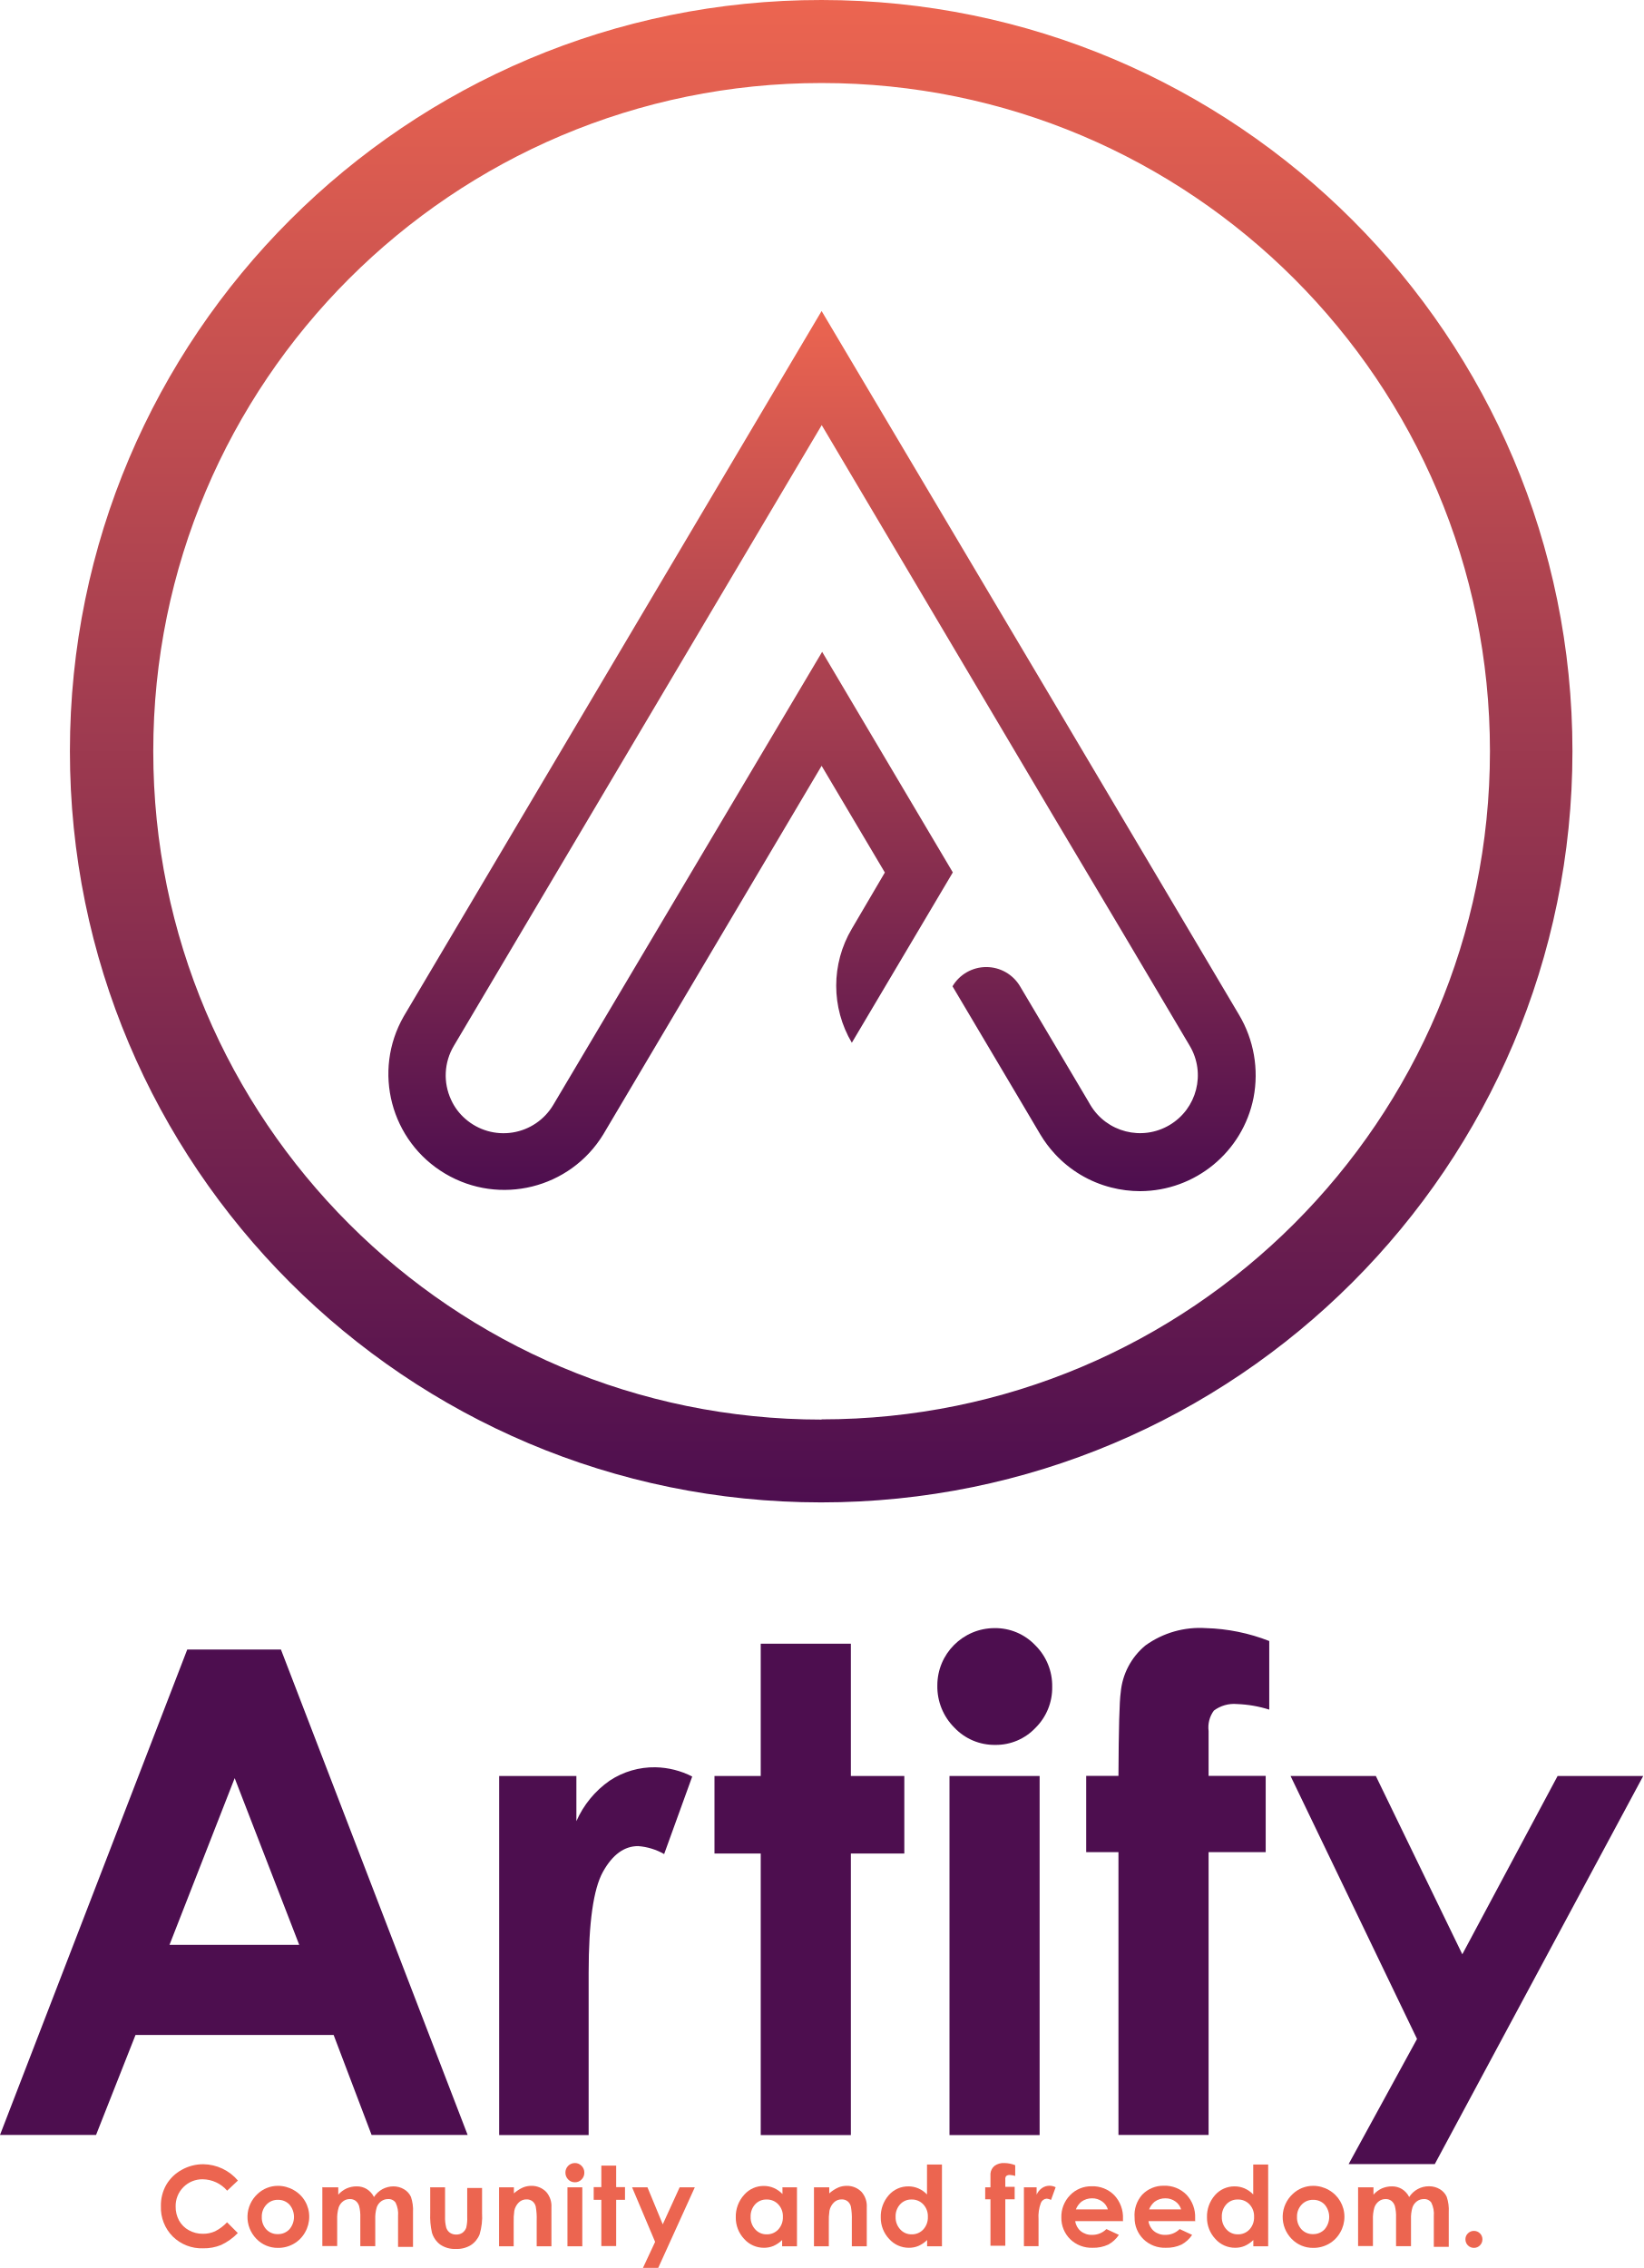
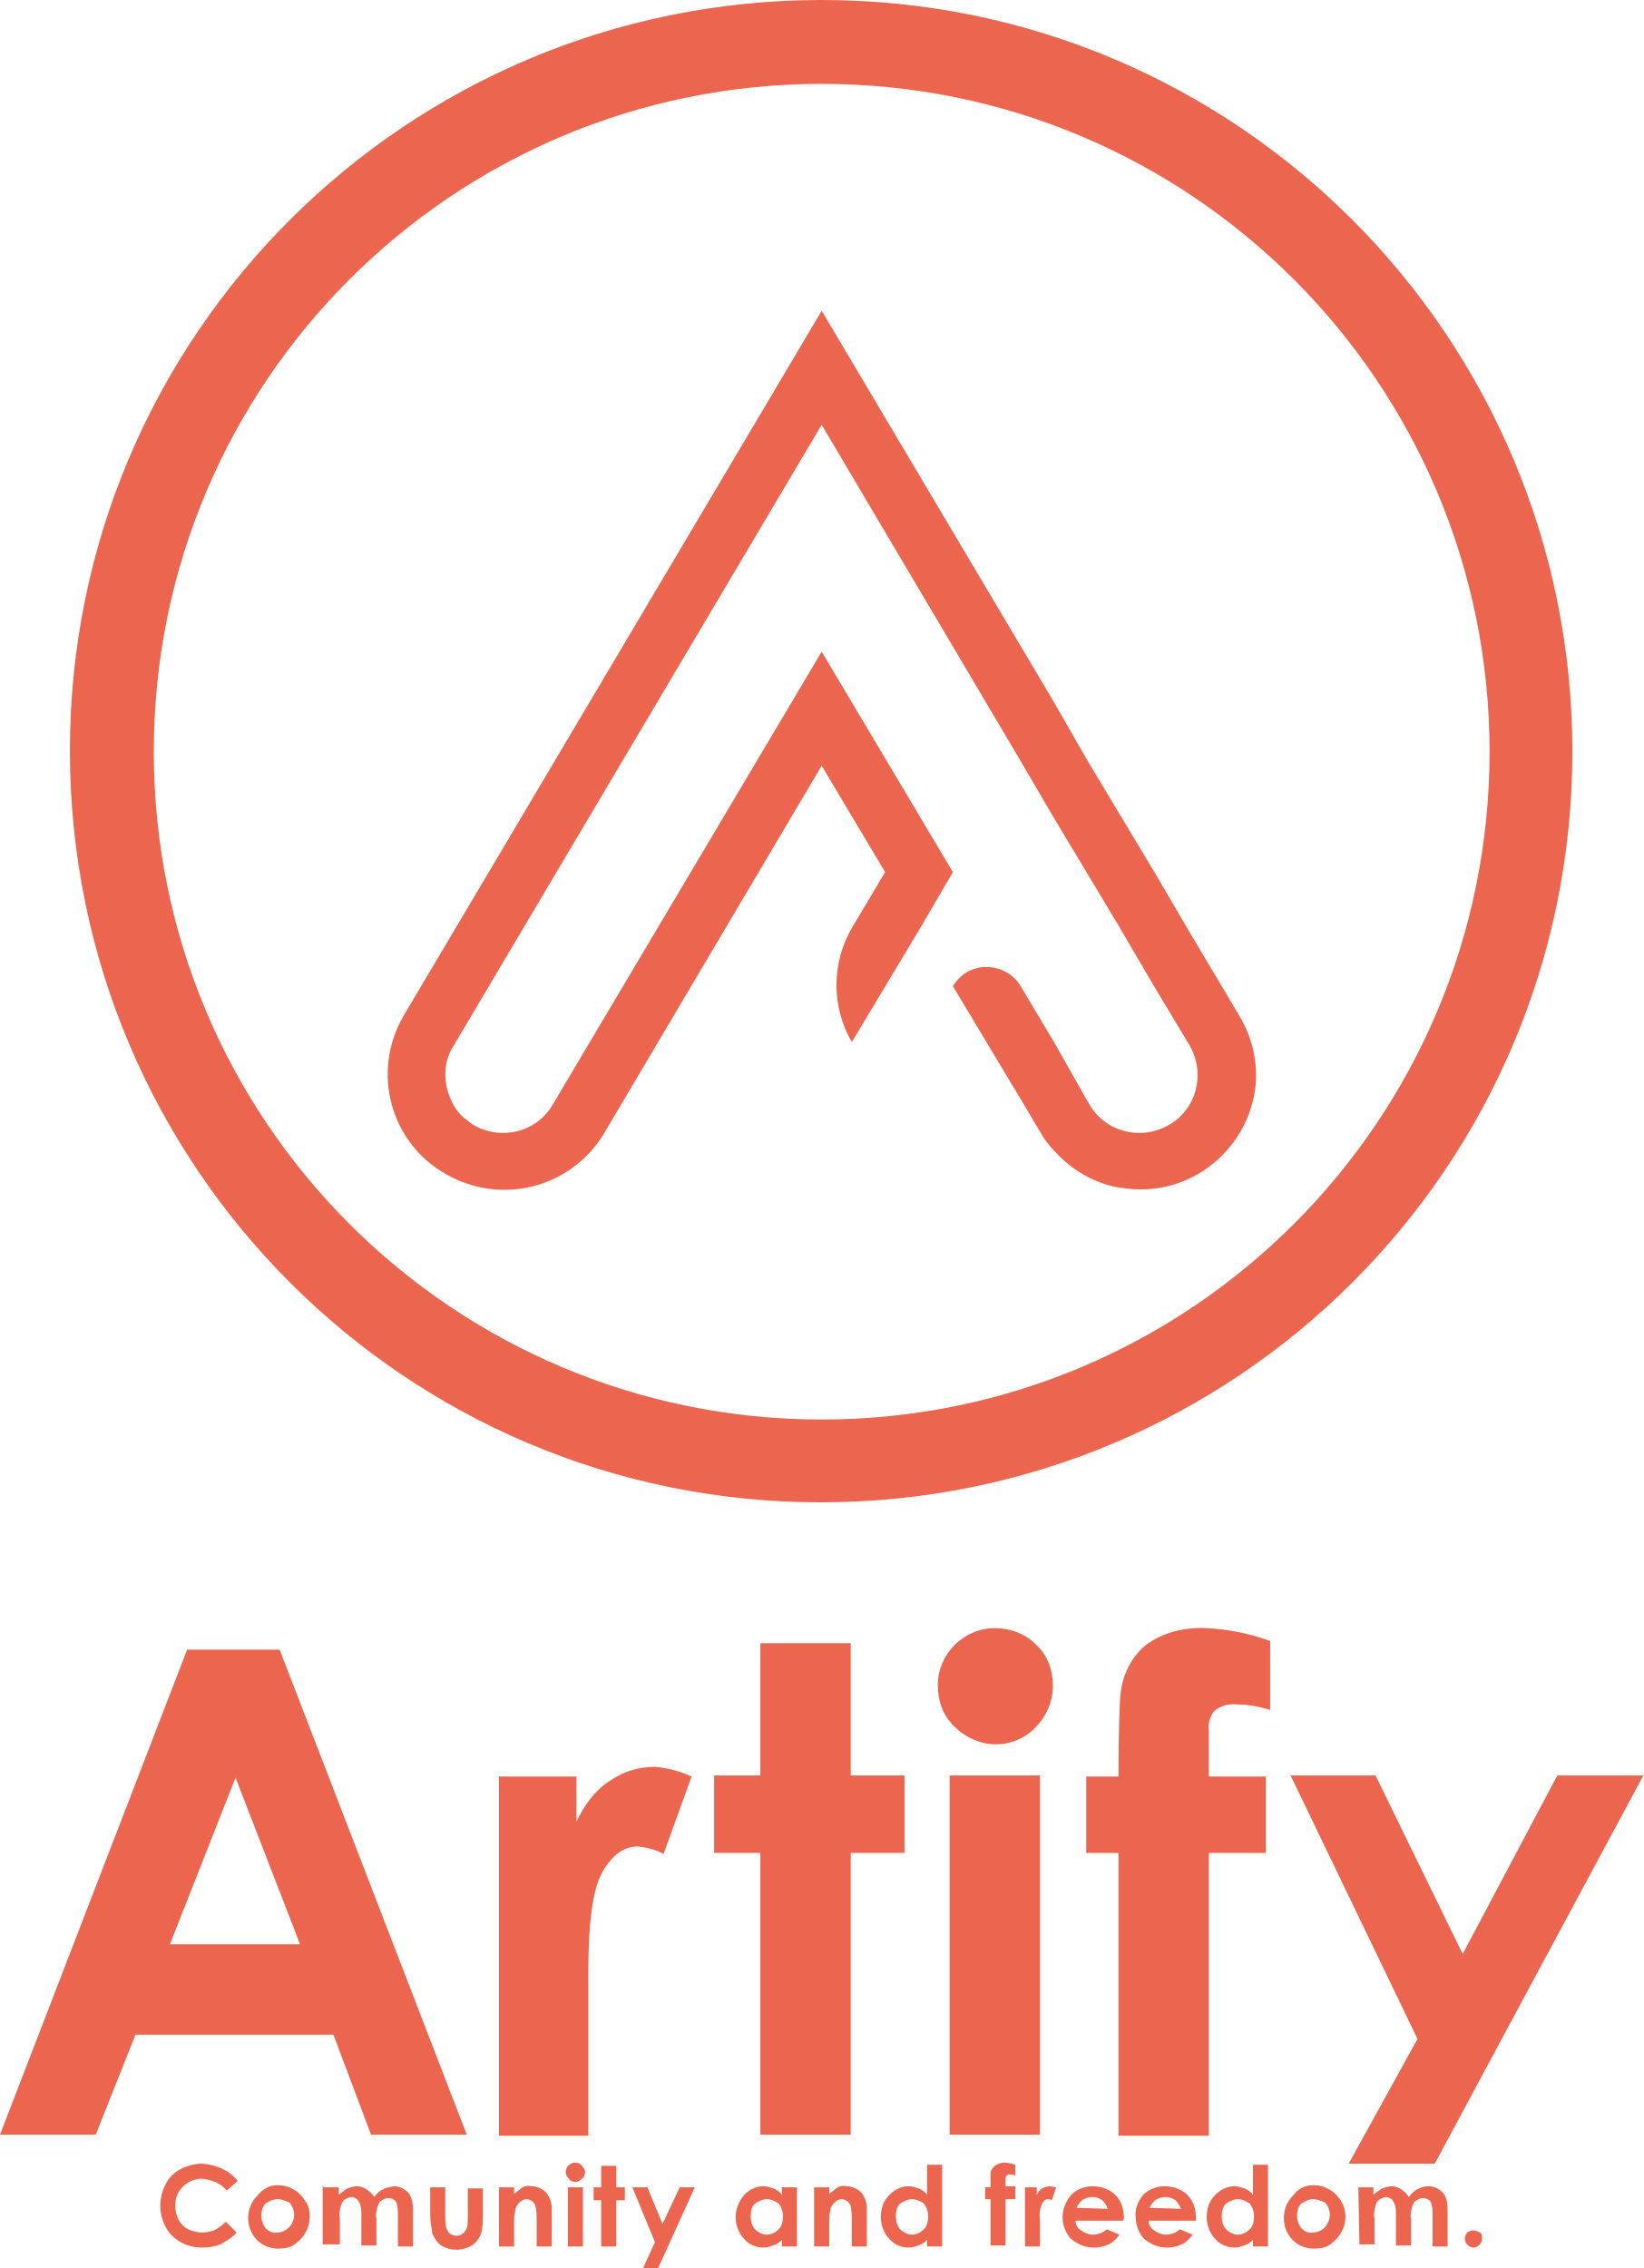
- <svg xmlns="http://www.w3.org/2000/svg" xmlns:xlink="http://www.w3.org/1999/xlink" id="Capa_1" data-name="Capa 1" viewBox="0 0 152.78 210.89">
-   <defs>
-     <style>.cls-1{fill:url(#Degradado_sin_nombre_7);}.cls-2{fill:url(#Degradado_sin_nombre_7-2);}.cls-3{fill:#4d0e4f;}.cls-4{fill:#ec6550;}</style>
-     <linearGradient id="Degradado_sin_nombre_7" x1="665.19" y1="79.85" x2="665.19" y2="161.7" gradientUnits="userSpaceOnUse">
-       <stop offset="0" stop-color="#ec6550" />
-       <stop offset="1" stop-color="#4d0e4f" />
-     </linearGradient>
-     <linearGradient id="Degradado_sin_nombre_7-2" x1="665.19" y1="50.93" x2="665.19" y2="190.63" xlink:href="#Degradado_sin_nombre_7" />
-   </defs>
-   <path class="cls-1" d="M704,145.29l-4.71-7.95-3.14-5.3-6.25-10.54-3.14-5.3L665.19,79.85l-38.85,65.58a10.78,10.78,0,0,0,18.54,11l20.31-34.29,5.88,9.92L668,137.29a10.4,10.4,0,0,0,0,10.6h0l6.25-10.54h0l3.14-5.3-12.15-20.51-25,42.13a5.38,5.38,0,0,1-8.17,1.3,5.16,5.16,0,0,1-1.33-1.78,5.37,5.37,0,0,1,.25-5l34.21-57.73,18.4,31.06,3.14,5.3L693,137.34l3.14,5.3,3.28,5.54a5.37,5.37,0,0,1-9.25,5.48l-0.28-.48-3.14-5.3-3.11-5.24a3.65,3.65,0,0,0-6.28,0h0l6.25,10.54,1.91,3.23a10.87,10.87,0,0,0,1.37,1.83,10.7,10.7,0,0,0,5.23,3.11,10.84,10.84,0,0,0,2.69.34A10.79,10.79,0,0,0,705.35,153,11,11,0,0,0,704,145.29Z" transform="translate(-588.8 -50.93)" />
-   <path class="cls-2" d="M665.19,50.93A69.85,69.85,0,1,0,735,120.78,69.85,69.85,0,0,0,665.19,50.93Zm0,132a62.14,62.14,0,1,1,62.14-62.14A62.14,62.14,0,0,1,665.19,182.91Z" transform="translate(-588.8 -50.93)" />
-   <path class="cls-3" d="M606.21,204.31L588.8,249.45h8.93l3.67-9.3h18.42l3.53,9.3h8.93l-17.36-45.14h-8.71Zm-1.65,27.46,6.06-15.5,6,15.5H604.56Z" transform="translate(-588.8 -50.93)" />
-   <path class="cls-3" d="M645.49,216.5a9,9,0,0,0-3.1,3.77v-4.2h-7.18v33.39h8.32V236l0-1.63q0-7,1.33-9.39t3.27-2.39a5.76,5.76,0,0,1,2.42.74l2.61-7.21a7.85,7.85,0,0,0-3.41-.86A7.48,7.48,0,0,0,645.49,216.5Z" transform="translate(-588.8 -50.93)" />
-   <polygon class="cls-3" points="79.11 152.84 70.73 152.84 70.73 165.14 66.43 165.14 66.43 172.35 70.73 172.35 70.73 198.53 79.11 198.53 79.11 172.35 84.08 172.35 84.08 165.14 79.11 165.14 79.11 152.84" />
-   <rect class="cls-3" x="88.28" y="165.14" width="8.38" height="33.39" />
-   <path class="cls-3" d="M681.27,202.32a5.33,5.33,0,0,0-5.32,5.34,5.39,5.39,0,0,0,1.58,3.91,5.13,5.13,0,0,0,3.81,1.61,5.06,5.06,0,0,0,3.73-1.58,5.24,5.24,0,0,0,1.56-3.82,5.3,5.3,0,0,0-1.58-3.87A5.12,5.12,0,0,0,681.27,202.32Z" transform="translate(-588.8 -50.93)" />
-   <path class="cls-3" d="M695.3,203.93A6.4,6.4,0,0,0,693,208.3q-0.18,1.2-.21,7.76h-3v7.09h3v26.3h8.38v-26.3h5.31v-7.09h-5.31l0-4.17a2.65,2.65,0,0,1,.49-1.9,3.13,3.13,0,0,1,2.15-.61,11.26,11.26,0,0,1,3,.52v-6.38a17.45,17.45,0,0,0-5.89-1.2A8.65,8.65,0,0,0,695.3,203.93Z" transform="translate(-588.8 -50.93)" />
-   <polygon class="cls-3" points="144.82 165.14 135.96 181.72 127.92 165.14 119.99 165.14 131.75 189.59 125.39 201.23 133.4 201.23 152.78 165.14 144.82 165.14" />
-   <path class="cls-4" d="M610.92,253.69l-1,.94a3.06,3.06,0,0,0-2.27-1.06,2.48,2.48,0,0,0-2.52,2.52,2.65,2.65,0,0,0,.32,1.32,2.31,2.31,0,0,0,.91.9,2.64,2.64,0,0,0,1.31.33,2.7,2.7,0,0,0,1.12-.23,4,4,0,0,0,1.12-.84l1,1a5.26,5.26,0,0,1-1.55,1.11,4.24,4.24,0,0,1-1.67.31,3.84,3.84,0,0,1-2.83-1.1,3.8,3.8,0,0,1-1.1-2.81,3.85,3.85,0,0,1,.5-2,3.73,3.73,0,0,1,1.44-1.39,4.05,4.05,0,0,1,2-.52A4.28,4.28,0,0,1,610.92,253.69Z" transform="translate(-588.8 -50.93)" />
-   <path class="cls-4" d="M614.64,254.18a2.91,2.91,0,0,1,1.46.39,2.8,2.8,0,0,1,1.07,1.05,2.83,2.83,0,0,1,.38,1.44,2.88,2.88,0,0,1-.39,1.45,2.78,2.78,0,0,1-1.05,1.06,2.9,2.9,0,0,1-1.47.38,2.74,2.74,0,0,1-2-.84,2.91,2.91,0,0,1,.11-4.18A2.75,2.75,0,0,1,614.64,254.18Zm0,1.3a1.42,1.42,0,0,0-1.07.45,1.58,1.58,0,0,0-.43,1.14,1.61,1.61,0,0,0,.42,1.16,1.41,1.41,0,0,0,1.07.44,1.43,1.43,0,0,0,1.08-.45,1.77,1.77,0,0,0,0-2.3A1.43,1.43,0,0,0,614.67,255.48Z" transform="translate(-588.8 -50.93)" />
-   <path class="cls-4" d="M618.87,254.32h1.38V255a2.35,2.35,0,0,1,.78-0.58,2.29,2.29,0,0,1,.94-0.19,1.75,1.75,0,0,1,.93.25,1.82,1.82,0,0,1,.67.74,2.22,2.22,0,0,1,.8-0.74,2.2,2.2,0,0,1,1-.25,1.93,1.93,0,0,1,1,.27,1.57,1.57,0,0,1,.64.71,3.8,3.8,0,0,1,.19,1.43v3.22h-1.39V257a2.38,2.38,0,0,0-.23-1.26,0.79,0.79,0,0,0-.7-0.33,1.05,1.05,0,0,0-.63.2,1.19,1.19,0,0,0-.42.56,3.46,3.46,0,0,0-.14,1.14v2.48h-1.39v-2.66a3.74,3.74,0,0,0-.11-1.07,1,1,0,0,0-.33-0.49,0.86,0.86,0,0,0-.53-0.16,1,1,0,0,0-.62.2,1.22,1.22,0,0,0-.42.57,3.54,3.54,0,0,0-.14,1.16v2.44h-1.38v-5.48Z" transform="translate(-588.8 -50.93)" />
-   <path class="cls-4" d="M628.79,254.32h1.39V257a3.66,3.66,0,0,0,.11,1.07,0.94,0.94,0,0,0,.34.47,1,1,0,0,0,.58.17,1,1,0,0,0,.58-0.16,1,1,0,0,0,.36-0.48,3.69,3.69,0,0,0,.09-1v-2.69h1.38v2.32a5.7,5.7,0,0,1-.23,2,2.14,2.14,0,0,1-.82,1,2.5,2.5,0,0,1-1.37.35,2.43,2.43,0,0,1-1.46-.4,2.13,2.13,0,0,1-.78-1.12,6.81,6.81,0,0,1-.16-1.81v-2.28Z" transform="translate(-588.8 -50.93)" />
-   <path class="cls-4" d="M635.2,254.32h1.38v0.56a3.3,3.3,0,0,1,.85-0.55,2.05,2.05,0,0,1,.78-0.15,1.88,1.88,0,0,1,1.38.57,2,2,0,0,1,.48,1.43v3.62H638.7v-2.4a6.09,6.09,0,0,0-.09-1.3,0.89,0.89,0,0,0-.31-0.49,0.86,0.86,0,0,0-.54-0.17,1,1,0,0,0-.72.28,1.49,1.49,0,0,0-.42.77,6.25,6.25,0,0,0-.06,1.11v2.2H635.2v-5.48Z" transform="translate(-588.8 -50.93)" />
-   <path class="cls-4" d="M642.25,252.06a0.84,0.84,0,0,1,.62.26,0.87,0.87,0,0,1,.26.64,0.86,0.86,0,0,1-.26.63,0.83,0.83,0,0,1-.61.26,0.84,0.84,0,0,1-.63-0.26,0.88,0.88,0,0,1-.26-0.64A0.88,0.88,0,0,1,642.25,252.06Zm-0.69,2.26h1.38v5.48h-1.38v-5.48Z" transform="translate(-588.8 -50.93)" />
-   <path class="cls-4" d="M644.71,252.3h1.38v2h0.82v1.18h-0.82v4.3h-1.38v-4.3H644v-1.18h0.71v-2Z" transform="translate(-588.8 -50.93)" />
-   <path class="cls-4" d="M647.57,254.32H649l1.42,3.44,1.57-3.44h1.41L650,261.81h-1.42l1.13-2.42Z" transform="translate(-588.8 -50.93)" />
-   <path class="cls-4" d="M661.52,254.32h1.38v5.48h-1.38v-0.58a2.69,2.69,0,0,1-.81.55,2.26,2.26,0,0,1-.88.17,2.44,2.44,0,0,1-1.84-.82,2.87,2.87,0,0,1-.78-2A3,3,0,0,1,658,255a2.39,2.39,0,0,1,1.82-.81,2.31,2.31,0,0,1,.93.19,2.53,2.53,0,0,1,.8.56v-0.6Zm-1.45,1.13a1.39,1.39,0,0,0-1.06.45,1.63,1.63,0,0,0-.42,1.16,1.64,1.64,0,0,0,.43,1.17,1.39,1.39,0,0,0,1.06.46,1.42,1.42,0,0,0,1.08-.45,1.65,1.65,0,0,0,.43-1.18,1.6,1.6,0,0,0-.43-1.16A1.44,1.44,0,0,0,660.07,255.45Z" transform="translate(-588.8 -50.93)" />
-   <path class="cls-4" d="M664.52,254.32h1.38v0.56a3.3,3.3,0,0,1,.85-0.55,2.05,2.05,0,0,1,.78-0.15,1.88,1.88,0,0,1,1.38.57,2,2,0,0,1,.48,1.43v3.62H668v-2.4a6.09,6.09,0,0,0-.09-1.3,0.89,0.89,0,0,0-.31-0.49,0.86,0.86,0,0,0-.54-0.17,1,1,0,0,0-.72.28,1.49,1.49,0,0,0-.42.77,6.25,6.25,0,0,0-.06,1.11v2.2h-1.38v-5.48Z" transform="translate(-588.8 -50.93)" />
-   <path class="cls-4" d="M675,252.2h1.38v7.6H675v-0.58a2.69,2.69,0,0,1-.81.55,2.26,2.26,0,0,1-.88.17,2.44,2.44,0,0,1-1.84-.82,2.87,2.87,0,0,1-.78-2,3,3,0,0,1,.75-2.08,2.39,2.39,0,0,1,1.82-.81,2.31,2.31,0,0,1,.93.19,2.53,2.53,0,0,1,.8.56V252.2Zm-1.45,3.25a1.39,1.39,0,0,0-1.06.45,1.63,1.63,0,0,0-.42,1.16,1.64,1.64,0,0,0,.43,1.17,1.39,1.39,0,0,0,1.06.46,1.42,1.42,0,0,0,1.08-.45,1.65,1.65,0,0,0,.43-1.18,1.6,1.6,0,0,0-.43-1.16A1.44,1.44,0,0,0,673.54,255.45Z" transform="translate(-588.8 -50.93)" />
-   <path class="cls-4" d="M680.4,254.32h0.49q0-1.08,0-1.28a1.05,1.05,0,0,1,.38-0.72,1.42,1.42,0,0,1,.92-0.26,2.87,2.87,0,0,1,1,.2v1a1.86,1.86,0,0,0-.49-0.09,0.51,0.51,0,0,0-.35.1,0.44,0.44,0,0,0-.08.31v0.69h0.87v1.16h-0.87v4.32h-1.38v-4.32H680.4v-1.16Z" transform="translate(-588.8 -50.93)" />
-   <path class="cls-4" d="M684,254.32h1.18V255a1.47,1.47,0,0,1,.51-0.62,1.23,1.23,0,0,1,.7-0.21,1.29,1.29,0,0,1,.56.14l-0.43,1.18a1,1,0,0,0-.4-0.12,0.63,0.63,0,0,0-.54.39,3.6,3.6,0,0,0-.22,1.54v2.49H684v-5.48Z" transform="translate(-588.8 -50.93)" />
-   <path class="cls-4" d="M693.19,257.46h-4.42a1.47,1.47,0,0,0,.51.93,1.6,1.6,0,0,0,1.06.35,1.84,1.84,0,0,0,1.33-.54l1.16,0.54a2.74,2.74,0,0,1-1,.91,3.25,3.25,0,0,1-1.44.29,2.84,2.84,0,0,1-2.1-.81,2.77,2.77,0,0,1-.81-2,2.86,2.86,0,0,1,.81-2.08,2.72,2.72,0,0,1,2-.83,2.82,2.82,0,0,1,2.11.83,3,3,0,0,1,.81,2.19v0.26Zm-1.38-1.08a1.38,1.38,0,0,0-.54-0.75,1.56,1.56,0,0,0-.93-0.29,1.65,1.65,0,0,0-1,.32,1.8,1.8,0,0,0-.51.71h3Z" transform="translate(-588.8 -50.93)" />
-   <path class="cls-4" d="M700,257.46h-4.42a1.47,1.47,0,0,0,.51.93,1.6,1.6,0,0,0,1.06.35,1.84,1.84,0,0,0,1.33-.54l1.16,0.54a2.74,2.74,0,0,1-1,.91,3.25,3.25,0,0,1-1.44.29,2.84,2.84,0,0,1-2.1-.81,2.77,2.77,0,0,1-.81-2A2.86,2.86,0,0,1,695,255a2.72,2.72,0,0,1,2-.83,2.82,2.82,0,0,1,2.11.83,3,3,0,0,1,.81,2.19v0.26Zm-1.38-1.08a1.38,1.38,0,0,0-.54-0.75,1.56,1.56,0,0,0-.93-0.29,1.65,1.65,0,0,0-1,.32,1.8,1.8,0,0,0-.51.71h3Z" transform="translate(-588.8 -50.93)" />
-   <path class="cls-4" d="M705.33,252.2h1.38v7.6h-1.38v-0.58a2.69,2.69,0,0,1-.81.55,2.26,2.26,0,0,1-.88.17,2.44,2.44,0,0,1-1.84-.82,2.88,2.88,0,0,1-.78-2,3,3,0,0,1,.75-2.08,2.39,2.39,0,0,1,1.82-.81,2.31,2.31,0,0,1,.93.19,2.54,2.54,0,0,1,.8.56V252.2Zm-1.45,3.25a1.39,1.39,0,0,0-1.06.45,1.63,1.63,0,0,0-.42,1.16,1.64,1.64,0,0,0,.43,1.17,1.39,1.39,0,0,0,1.06.46,1.42,1.42,0,0,0,1.08-.45,1.65,1.65,0,0,0,.43-1.18,1.6,1.6,0,0,0-.43-1.16A1.44,1.44,0,0,0,703.88,255.45Z" transform="translate(-588.8 -50.93)" />
-   <path class="cls-4" d="M710.89,254.18a2.91,2.91,0,0,1,1.46.39,2.85,2.85,0,0,1,1.45,2.49,2.88,2.88,0,0,1-.39,1.45,2.78,2.78,0,0,1-1.05,1.06,2.9,2.9,0,0,1-1.47.38,2.74,2.74,0,0,1-2-.84,2.91,2.91,0,0,1,.11-4.18A2.75,2.75,0,0,1,710.89,254.18Zm0,1.3a1.42,1.42,0,0,0-1.07.45,1.58,1.58,0,0,0-.43,1.14,1.61,1.61,0,0,0,.42,1.16,1.41,1.41,0,0,0,1.07.44,1.43,1.43,0,0,0,1.08-.45,1.77,1.77,0,0,0,0-2.3A1.43,1.43,0,0,0,710.91,255.48Z" transform="translate(-588.8 -50.93)" />
-   <path class="cls-4" d="M715.12,254.32h1.38V255a2.35,2.35,0,0,1,.78-0.58,2.29,2.29,0,0,1,.94-0.19,1.75,1.75,0,0,1,.93.25,1.82,1.82,0,0,1,.67.74,2.17,2.17,0,0,1,1.85-1,1.93,1.93,0,0,1,1,.27,1.57,1.57,0,0,1,.64.71,3.8,3.8,0,0,1,.19,1.43v3.22h-1.39V257a2.38,2.38,0,0,0-.23-1.26,0.79,0.79,0,0,0-.7-0.33,1.05,1.05,0,0,0-.63.2,1.19,1.19,0,0,0-.42.56,3.46,3.46,0,0,0-.14,1.14v2.48h-1.39v-2.66a3.76,3.76,0,0,0-.11-1.07,1,1,0,0,0-.33-0.49,0.86,0.86,0,0,0-.53-0.16,1,1,0,0,0-.62.2,1.21,1.21,0,0,0-.42.57,3.53,3.53,0,0,0-.14,1.16v2.44h-1.38v-5.48Z" transform="translate(-588.8 -50.93)" />
-   <path class="cls-4" d="M725.84,258.37a0.77,0.77,0,0,1,.56.23,0.75,0.75,0,0,1,.23.56,0.79,0.79,0,0,1-1.58,0,0.75,0.75,0,0,1,.23-0.56A0.77,0.77,0,0,1,725.84,258.37Z" transform="translate(-588.8 -50.93)" />
+ <svg xmlns="http://www.w3.org/2000/svg" version="1.1" id="Capa_1" x="0px" y="0px" viewBox="0 0 152.8 210.9" style="enable-background:new 0 0 152.8 210.9;" xml:space="preserve">
+   <style type="text/css">
+ 	.st0{fill:#EC654F;}
+ </style>
+   <path class="st0" d="M115.2,94.4l-4.7-7.9l-3.1-5.3l-6.3-10.5L98,65.3L76.4,28.9L37.5,94.5c-3,5.2-1.2,11.8,4,14.7  c5.1,2.9,11.5,1.3,14.6-3.7l20.3-34.3l5.9,9.9l-3.1,5.2c-1.9,3.3-1.9,7.3,0,10.6l0,0l6.3-10.5l0,0l3.1-5.3L76.4,60.6l-25,42.1  c-1.5,2.6-4.8,3.4-7.4,1.9c-0.3-0.2-0.5-0.4-0.8-0.6c-0.6-0.5-1-1.1-1.3-1.8c-0.7-1.6-0.7-3.5,0.3-5l34.2-57.7l18.4,31.1l3.1,5.3  l6.3,10.5l3.1,5.3l3.3,5.5c1.5,2.6,0.7,5.9-1.9,7.4c-2.6,1.5-5.9,0.7-7.4-1.9l-0.3-0.5L98,96.9l-3.1-5.2c-1-1.7-3.3-2.3-5-1.3  c-0.5,0.3-1,0.8-1.3,1.3l0,0l6.3,10.5l1.9,3.2c0.4,0.7,0.9,1.3,1.4,1.8c1.4,1.5,3.2,2.6,5.2,3.1c0.9,0.2,1.8,0.3,2.7,0.3  c5.1,0,9.5-3.7,10.5-8.7C117.1,99.4,116.6,96.7,115.2,94.4z" />
+   <path class="st0" d="M76.4,0C37.8,0,6.5,31.2,6.5,69.8s31.2,69.9,69.8,69.9s69.9-31.2,69.9-69.8c0,0,0,0,0,0  C146.2,31.3,115,0,76.4,0z M76.4,132c-34.3,0-62.1-27.8-62.1-62.1c0-34.3,27.8-62.1,62.1-62.1s62.1,27.8,62.1,62.1  C138.5,104.2,110.7,132,76.4,132L76.4,132z" />
+   <path class="st0" d="M17.4,153.4L0,198.5h8.9l3.7-9.3H31l3.5,9.3h8.9l-17.4-45.1H17.4L17.4,153.4z M15.8,180.8l6.1-15.5l6,15.5H15.8  z" />
+   <path class="st0" d="M56.7,165.6c-1.4,0.9-2.4,2.3-3.1,3.8v-4.2h-7.2v33.4h8.3v-13.5v-1.6c0-4.7,0.4-7.8,1.3-9.4  c0.9-1.6,2-2.4,3.3-2.4c0.9,0.1,1.7,0.3,2.4,0.7l2.6-7.2c-1.1-0.5-2.2-0.8-3.4-0.9C59.4,164.3,58,164.7,56.7,165.6z" />
+   <polygon class="st0" points="79.1,152.8 70.7,152.8 70.7,165.1 66.4,165.1 66.4,172.3 70.7,172.3 70.7,198.5 79.1,198.5 79.1,172.3   84.1,172.3 84.1,165.1 79.1,165.1 " />
+   <rect x="88.3" y="165.1" class="st0" width="8.4" height="33.4" />
+   <path class="st0" d="M92.5,151.4c-2.9,0-5.3,2.4-5.3,5.3v0c0,1.5,0.5,2.9,1.6,3.9c1,1,2.4,1.6,3.8,1.6c1.4,0,2.8-0.6,3.7-1.6  c1-1,1.6-2.4,1.6-3.8c0-1.5-0.5-2.9-1.6-3.9C95.3,151.9,93.9,151.4,92.5,151.4z" />
+   <path class="st0" d="M106.5,153c-1.3,1.1-2.1,2.7-2.3,4.4c-0.1,0.8-0.2,3.4-0.2,7.8h-3v7.1h3v26.3h8.4v-26.3h5.3v-7.1h-5.3V161  c-0.1-0.7,0.1-1.4,0.5-1.9c0.6-0.5,1.4-0.7,2.2-0.6c1,0,2,0.2,3,0.5v-6.4c-1.9-0.7-3.9-1.1-5.9-1.2  C110.1,151.3,108.1,151.8,106.5,153z" />
+   <polygon class="st0" points="144.8,165.1 136,181.7 127.9,165.1 120,165.1 131.8,189.6 125.4,201.2 133.4,201.2 152.8,165.1 " />
+   <path class="st0" d="M22.1,202.8l-1,0.9c-0.6-0.7-1.4-1-2.3-1.1c-1.4,0-2.5,1.1-2.5,2.4c0,0,0,0.1,0,0.1c0,0.5,0.1,0.9,0.3,1.3  c0.2,0.4,0.5,0.7,0.9,0.9c0.4,0.2,0.9,0.3,1.3,0.3c0.4,0,0.8-0.1,1.1-0.2c0.4-0.2,0.8-0.5,1.1-0.8l1,1c-0.4,0.5-1,0.8-1.5,1.1  c-0.5,0.2-1.1,0.3-1.7,0.3c-1.1,0-2.1-0.4-2.8-1.1c-0.7-0.7-1.1-1.8-1.1-2.8c0-0.7,0.2-1.4,0.5-2c0.3-0.6,0.8-1.1,1.4-1.4  c0.6-0.3,1.3-0.5,2-0.5C20.1,201.3,21.3,201.8,22.1,202.8z" />
+   <path class="st0" d="M25.8,203.2c0.5,0,1,0.1,1.5,0.4c0.4,0.2,0.8,0.6,1.1,1.1c0.3,0.4,0.4,0.9,0.4,1.4c0,0.5-0.1,1-0.4,1.5  c-0.2,0.4-0.6,0.8-1,1.1c-0.4,0.3-1,0.4-1.5,0.4c-0.8,0-1.5-0.3-2-0.8c-1.1-1.1-1.1-3,0-4.1c0,0,0,0,0.1-0.1  C24.5,203.5,25.1,203.2,25.8,203.2z M25.8,204.5c-0.4,0-0.8,0.2-1.1,0.4c-0.3,0.3-0.4,0.7-0.4,1.1c0,0.4,0.1,0.8,0.4,1.2  c0.3,0.3,0.7,0.5,1.1,0.4c0.4,0,0.8-0.2,1.1-0.5c0.6-0.7,0.6-1.6,0-2.3C26.6,204.7,26.3,204.5,25.8,204.5L25.8,204.5z" />
+   <path class="st0" d="M30.1,203.4h1.4v0.7c0.2-0.2,0.5-0.4,0.8-0.6c0.3-0.1,0.6-0.2,0.9-0.2c0.3,0,0.6,0.1,0.9,0.3  c0.3,0.2,0.5,0.4,0.7,0.7c0.2-0.3,0.5-0.6,0.8-0.7c0.3-0.2,0.7-0.2,1-0.3c0.4,0,0.7,0.1,1,0.3c0.3,0.2,0.5,0.4,0.6,0.7  c0.2,0.5,0.2,0.9,0.2,1.4v3.2H37v-2.9c0-0.4,0-0.9-0.2-1.3c-0.2-0.2-0.4-0.3-0.7-0.3c-0.2,0-0.4,0.1-0.6,0.2  c-0.2,0.1-0.3,0.3-0.4,0.6c-0.1,0.4-0.2,0.8-0.1,1.1v2.5h-1.4v-2.7c0-0.4,0-0.7-0.1-1.1c-0.1-0.2-0.2-0.4-0.3-0.5  c-0.2-0.1-0.3-0.2-0.5-0.2c-0.2,0-0.4,0.1-0.6,0.2c-0.2,0.1-0.3,0.3-0.4,0.6c-0.1,0.4-0.2,0.8-0.1,1.2v2.4H30v-5.5L30.1,203.4z" />
+   <path class="st0" d="M40,203.4h1.4v2.7c0,0.4,0,0.7,0.1,1.1c0.1,0.2,0.2,0.4,0.3,0.5c0.2,0.1,0.4,0.2,0.6,0.2c0.2,0,0.4,0,0.6-0.2  c0.2-0.1,0.3-0.3,0.4-0.5c0.1-0.3,0.1-0.7,0.1-1v-2.7h1.4v2.3c0,0.7,0,1.4-0.2,2c-0.2,0.4-0.5,0.8-0.8,1c-0.4,0.2-0.9,0.4-1.4,0.4  c-0.5,0-1-0.1-1.5-0.4c-0.4-0.3-0.6-0.7-0.8-1.1c-0.1-0.6-0.2-1.2-0.2-1.8v-2.3L40,203.4z" />
+   <path class="st0" d="M46.4,203.4h1.4v0.6c0.3-0.2,0.5-0.4,0.8-0.6c0.2-0.1,0.5-0.2,0.8-0.1c0.5,0,1,0.2,1.4,0.6  c0.3,0.4,0.5,0.9,0.5,1.4v3.6h-1.4v-2.4c0-0.4,0-0.9-0.1-1.3c0-0.2-0.2-0.4-0.3-0.5c-0.2-0.1-0.3-0.2-0.5-0.2  c-0.3,0-0.5,0.1-0.7,0.3c-0.2,0.2-0.4,0.5-0.4,0.8c-0.1,0.4-0.1,0.7-0.1,1.1v2.2h-1.4V203.4L46.4,203.4z" />
+   <path class="st0" d="M53.5,201.1c0.2,0,0.5,0.1,0.6,0.3c0.2,0.2,0.3,0.4,0.3,0.6c0,0.2-0.1,0.5-0.3,0.6c-0.2,0.2-0.4,0.3-0.6,0.3  c-0.2,0-0.5-0.1-0.6-0.3c-0.2-0.2-0.3-0.4-0.3-0.6C52.6,201.5,53,201.1,53.5,201.1C53.4,201.1,53.4,201.1,53.5,201.1z M52.8,203.4  h1.4v5.5h-1.4V203.4z" />
+   <path class="st0" d="M55.9,201.4h1.4v2h0.8v1.2h-0.8v4.3h-1.4v-4.3h-0.7v-1.2h0.7V201.4z" />
+   <path class="st0" d="M58.8,203.4h1.4l1.4,3.4l1.6-3.4h1.4l-3.4,7.5h-1.4l1.1-2.4L58.8,203.4z" />
+   <path class="st0" d="M72.7,203.4h1.4v5.5h-1.4v-0.6c-0.2,0.2-0.5,0.4-0.8,0.5c-0.3,0.1-0.6,0.2-0.9,0.2c-0.7,0-1.4-0.3-1.8-0.8  c-0.5-0.5-0.8-1.3-0.8-2c0-0.8,0.3-1.5,0.8-2.1c0.5-0.5,1.1-0.8,1.8-0.8c0.3,0,0.6,0.1,0.9,0.2c0.3,0.1,0.6,0.3,0.8,0.6L72.7,203.4  L72.7,203.4z M71.3,204.5c-0.4,0-0.8,0.2-1.1,0.4c-0.3,0.3-0.4,0.7-0.4,1.2c0,0.4,0.1,0.9,0.4,1.2c0.3,0.3,0.7,0.5,1.1,0.5  c0.4,0,0.8-0.2,1.1-0.5c0.3-0.3,0.4-0.7,0.4-1.2c0-0.4-0.1-0.8-0.4-1.2C72.1,204.7,71.7,204.5,71.3,204.5L71.3,204.5z" />
+   <path class="st0" d="M75.7,203.4h1.4v0.6c0.3-0.2,0.5-0.4,0.8-0.6c0.2-0.1,0.5-0.2,0.8-0.1c0.5,0,1,0.2,1.4,0.6  c0.3,0.4,0.5,0.9,0.5,1.4v3.6h-1.4v-2.4c0-0.4,0-0.9-0.1-1.3c0-0.2-0.2-0.4-0.3-0.5c-0.2-0.1-0.3-0.2-0.5-0.2  c-0.3,0-0.5,0.1-0.7,0.3c-0.2,0.2-0.4,0.5-0.4,0.8c-0.1,0.4-0.1,0.7-0.1,1.1v2.2h-1.4L75.7,203.4L75.7,203.4z" />
+   <path class="st0" d="M86.2,201.3h1.4v7.6h-1.4v-0.6c-0.2,0.2-0.5,0.4-0.8,0.5c-0.3,0.1-0.6,0.2-0.9,0.2c-0.7,0-1.4-0.3-1.8-0.8  c-0.5-0.5-0.8-1.3-0.8-2c0-0.8,0.2-1.5,0.8-2.1c0.5-0.5,1.1-0.8,1.8-0.8c0.3,0,0.6,0.1,0.9,0.2c0.3,0.1,0.6,0.3,0.8,0.6L86.2,201.3  L86.2,201.3z M84.8,204.5c-0.4,0-0.8,0.2-1.1,0.4c-0.3,0.3-0.4,0.7-0.4,1.2c0,0.4,0.1,0.9,0.4,1.2c0.3,0.3,0.7,0.5,1.1,0.5  c0.4,0,0.8-0.2,1.1-0.5c0.3-0.3,0.4-0.7,0.4-1.2c0-0.4-0.1-0.8-0.4-1.2C85.6,204.7,85.2,204.5,84.8,204.5L84.8,204.5z" />
+   <path class="st0" d="M91.6,203.4h0.5c0-0.7,0-1.1,0-1.3c0-0.3,0.2-0.5,0.4-0.7c0.3-0.2,0.6-0.3,0.9-0.3c0.3,0,0.7,0.1,1,0.2v1  c-0.2-0.1-0.3-0.1-0.5-0.1c-0.1,0-0.2,0-0.3,0.1c-0.1,0.1-0.1,0.2-0.1,0.3v0.7h0.9v1.2h-0.9v4.3h-1.4v-4.3h-0.5V203.4L91.6,203.4z" />
+   <path class="st0" d="M95.2,203.4h1.2v0.7c0.1-0.2,0.3-0.5,0.5-0.6c0.2-0.1,0.5-0.2,0.7-0.2c0.2,0,0.4,0.1,0.6,0.1l-0.4,1.2  c-0.1-0.1-0.3-0.1-0.4-0.1c-0.2,0-0.4,0.2-0.5,0.4c-0.2,0.5-0.3,1-0.2,1.5v2.5h-1.4V203.4L95.2,203.4z" />
+   <path class="st0" d="M104.4,206.5H100c0,0.4,0.2,0.7,0.5,0.9c0.3,0.2,0.7,0.4,1.1,0.4c0.5,0,1-0.2,1.3-0.5l1.2,0.5  c-0.3,0.4-0.6,0.7-1,0.9c-0.5,0.2-0.9,0.3-1.4,0.3c-0.8,0-1.5-0.3-2.1-0.8c-0.5-0.5-0.8-1.3-0.8-2c0-0.8,0.3-1.5,0.8-2.1  c0.5-0.5,1.2-0.8,2-0.8c0.8,0,1.6,0.3,2.1,0.8c0.6,0.6,0.8,1.4,0.8,2.2L104.4,206.5L104.4,206.5z M103,205.4  c-0.1-0.3-0.3-0.6-0.5-0.8c-0.3-0.2-0.6-0.3-0.9-0.3c-0.4,0-0.7,0.1-1,0.3c-0.2,0.2-0.4,0.4-0.5,0.7L103,205.4L103,205.4z" />
+   <path class="st0" d="M111.2,206.5h-4.4c0,0.4,0.2,0.7,0.5,0.9c0.3,0.2,0.7,0.4,1.1,0.4c0.5,0,1-0.2,1.3-0.5l1.2,0.5  c-0.3,0.4-0.6,0.7-1,0.9c-0.5,0.2-0.9,0.3-1.4,0.3c-0.8,0-1.5-0.3-2.1-0.8c-0.5-0.5-0.8-1.3-0.8-2c-0.1-0.8,0.2-1.5,0.7-2.1  c0.5-0.5,1.2-0.8,2-0.8c0.8,0,1.6,0.3,2.1,0.8c0.6,0.6,0.8,1.4,0.8,2.2L111.2,206.5L111.2,206.5z M109.8,205.4  c-0.1-0.3-0.3-0.6-0.5-0.8c-0.3-0.2-0.6-0.3-0.9-0.3c-0.4,0-0.7,0.1-1,0.3c-0.2,0.2-0.4,0.4-0.5,0.7L109.8,205.4L109.8,205.4z" />
+   <path class="st0" d="M116.5,201.3h1.4v7.6h-1.4v-0.6c-0.2,0.2-0.5,0.4-0.8,0.5c-0.3,0.1-0.6,0.2-0.9,0.2c-0.7,0-1.4-0.3-1.8-0.8  c-0.5-0.5-0.8-1.3-0.8-2c0-0.8,0.2-1.5,0.8-2.1c0.5-0.5,1.1-0.8,1.8-0.8c0.3,0,0.6,0.1,0.9,0.2c0.3,0.1,0.6,0.3,0.8,0.6L116.5,201.3  L116.5,201.3z M115.1,204.5c-0.4,0-0.8,0.2-1.1,0.4c-0.3,0.3-0.4,0.7-0.4,1.2c0,0.4,0.1,0.9,0.4,1.2c0.3,0.3,0.7,0.5,1.1,0.5  c0.4,0,0.8-0.2,1.1-0.5c0.3-0.3,0.4-0.7,0.4-1.2c0-0.4-0.1-0.8-0.4-1.2C115.9,204.7,115.5,204.5,115.1,204.5z" />
+   <path class="st0" d="M122.1,203.2c0.5,0,1,0.1,1.5,0.4c0.9,0.5,1.5,1.5,1.5,2.5c0,0.5-0.1,1-0.4,1.5c-0.2,0.4-0.6,0.8-1,1.1  c-0.4,0.3-1,0.4-1.5,0.4c-0.8,0-1.5-0.3-2-0.8c-1.1-1.1-1.1-3,0-4.1c0,0,0,0,0.1-0.1C120.7,203.5,121.4,203.2,122.1,203.2z   M122.1,204.5c-0.4,0-0.8,0.2-1.1,0.4c-0.3,0.3-0.4,0.7-0.4,1.1c0,0.4,0.1,0.8,0.4,1.2c0.3,0.3,0.7,0.5,1.1,0.4  c0.4,0,0.8-0.2,1.1-0.5c0.6-0.7,0.6-1.6,0-2.3C122.9,204.7,122.5,204.5,122.1,204.5L122.1,204.5z" />
+   <path class="st0" d="M126.3,203.4h1.4v0.7c0.2-0.2,0.5-0.4,0.8-0.6c0.3-0.1,0.6-0.2,0.9-0.2c0.3,0,0.6,0.1,0.9,0.3  c0.3,0.2,0.5,0.4,0.7,0.7c0.4-0.6,1.1-1,1.8-1c0.4,0,0.7,0.1,1,0.3c0.3,0.2,0.5,0.4,0.6,0.7c0.2,0.5,0.2,0.9,0.2,1.4v3.2h-1.4v-2.9  c0-0.4,0-0.9-0.2-1.3c-0.2-0.2-0.4-0.3-0.7-0.3c-0.2,0-0.4,0.1-0.6,0.2c-0.2,0.1-0.3,0.3-0.4,0.6c-0.1,0.4-0.2,0.8-0.1,1.1v2.5h-1.4  v-2.7c0-0.4,0-0.7-0.1-1.1c-0.1-0.2-0.2-0.4-0.3-0.5c-0.2-0.1-0.3-0.2-0.5-0.2c-0.2,0-0.4,0.1-0.6,0.2c-0.2,0.1-0.3,0.3-0.4,0.6  c-0.1,0.4-0.2,0.8-0.1,1.2v2.4h-1.4L126.3,203.4L126.3,203.4z" />
+   <path class="st0" d="M137,207.4c0.2,0,0.4,0.1,0.6,0.2c0.2,0.1,0.2,0.3,0.2,0.6c0,0.4-0.4,0.8-0.8,0.8c-0.4,0-0.8-0.4-0.8-0.8  c0-0.2,0.1-0.4,0.2-0.6C136.6,207.5,136.8,207.4,137,207.4z" />
</svg>
